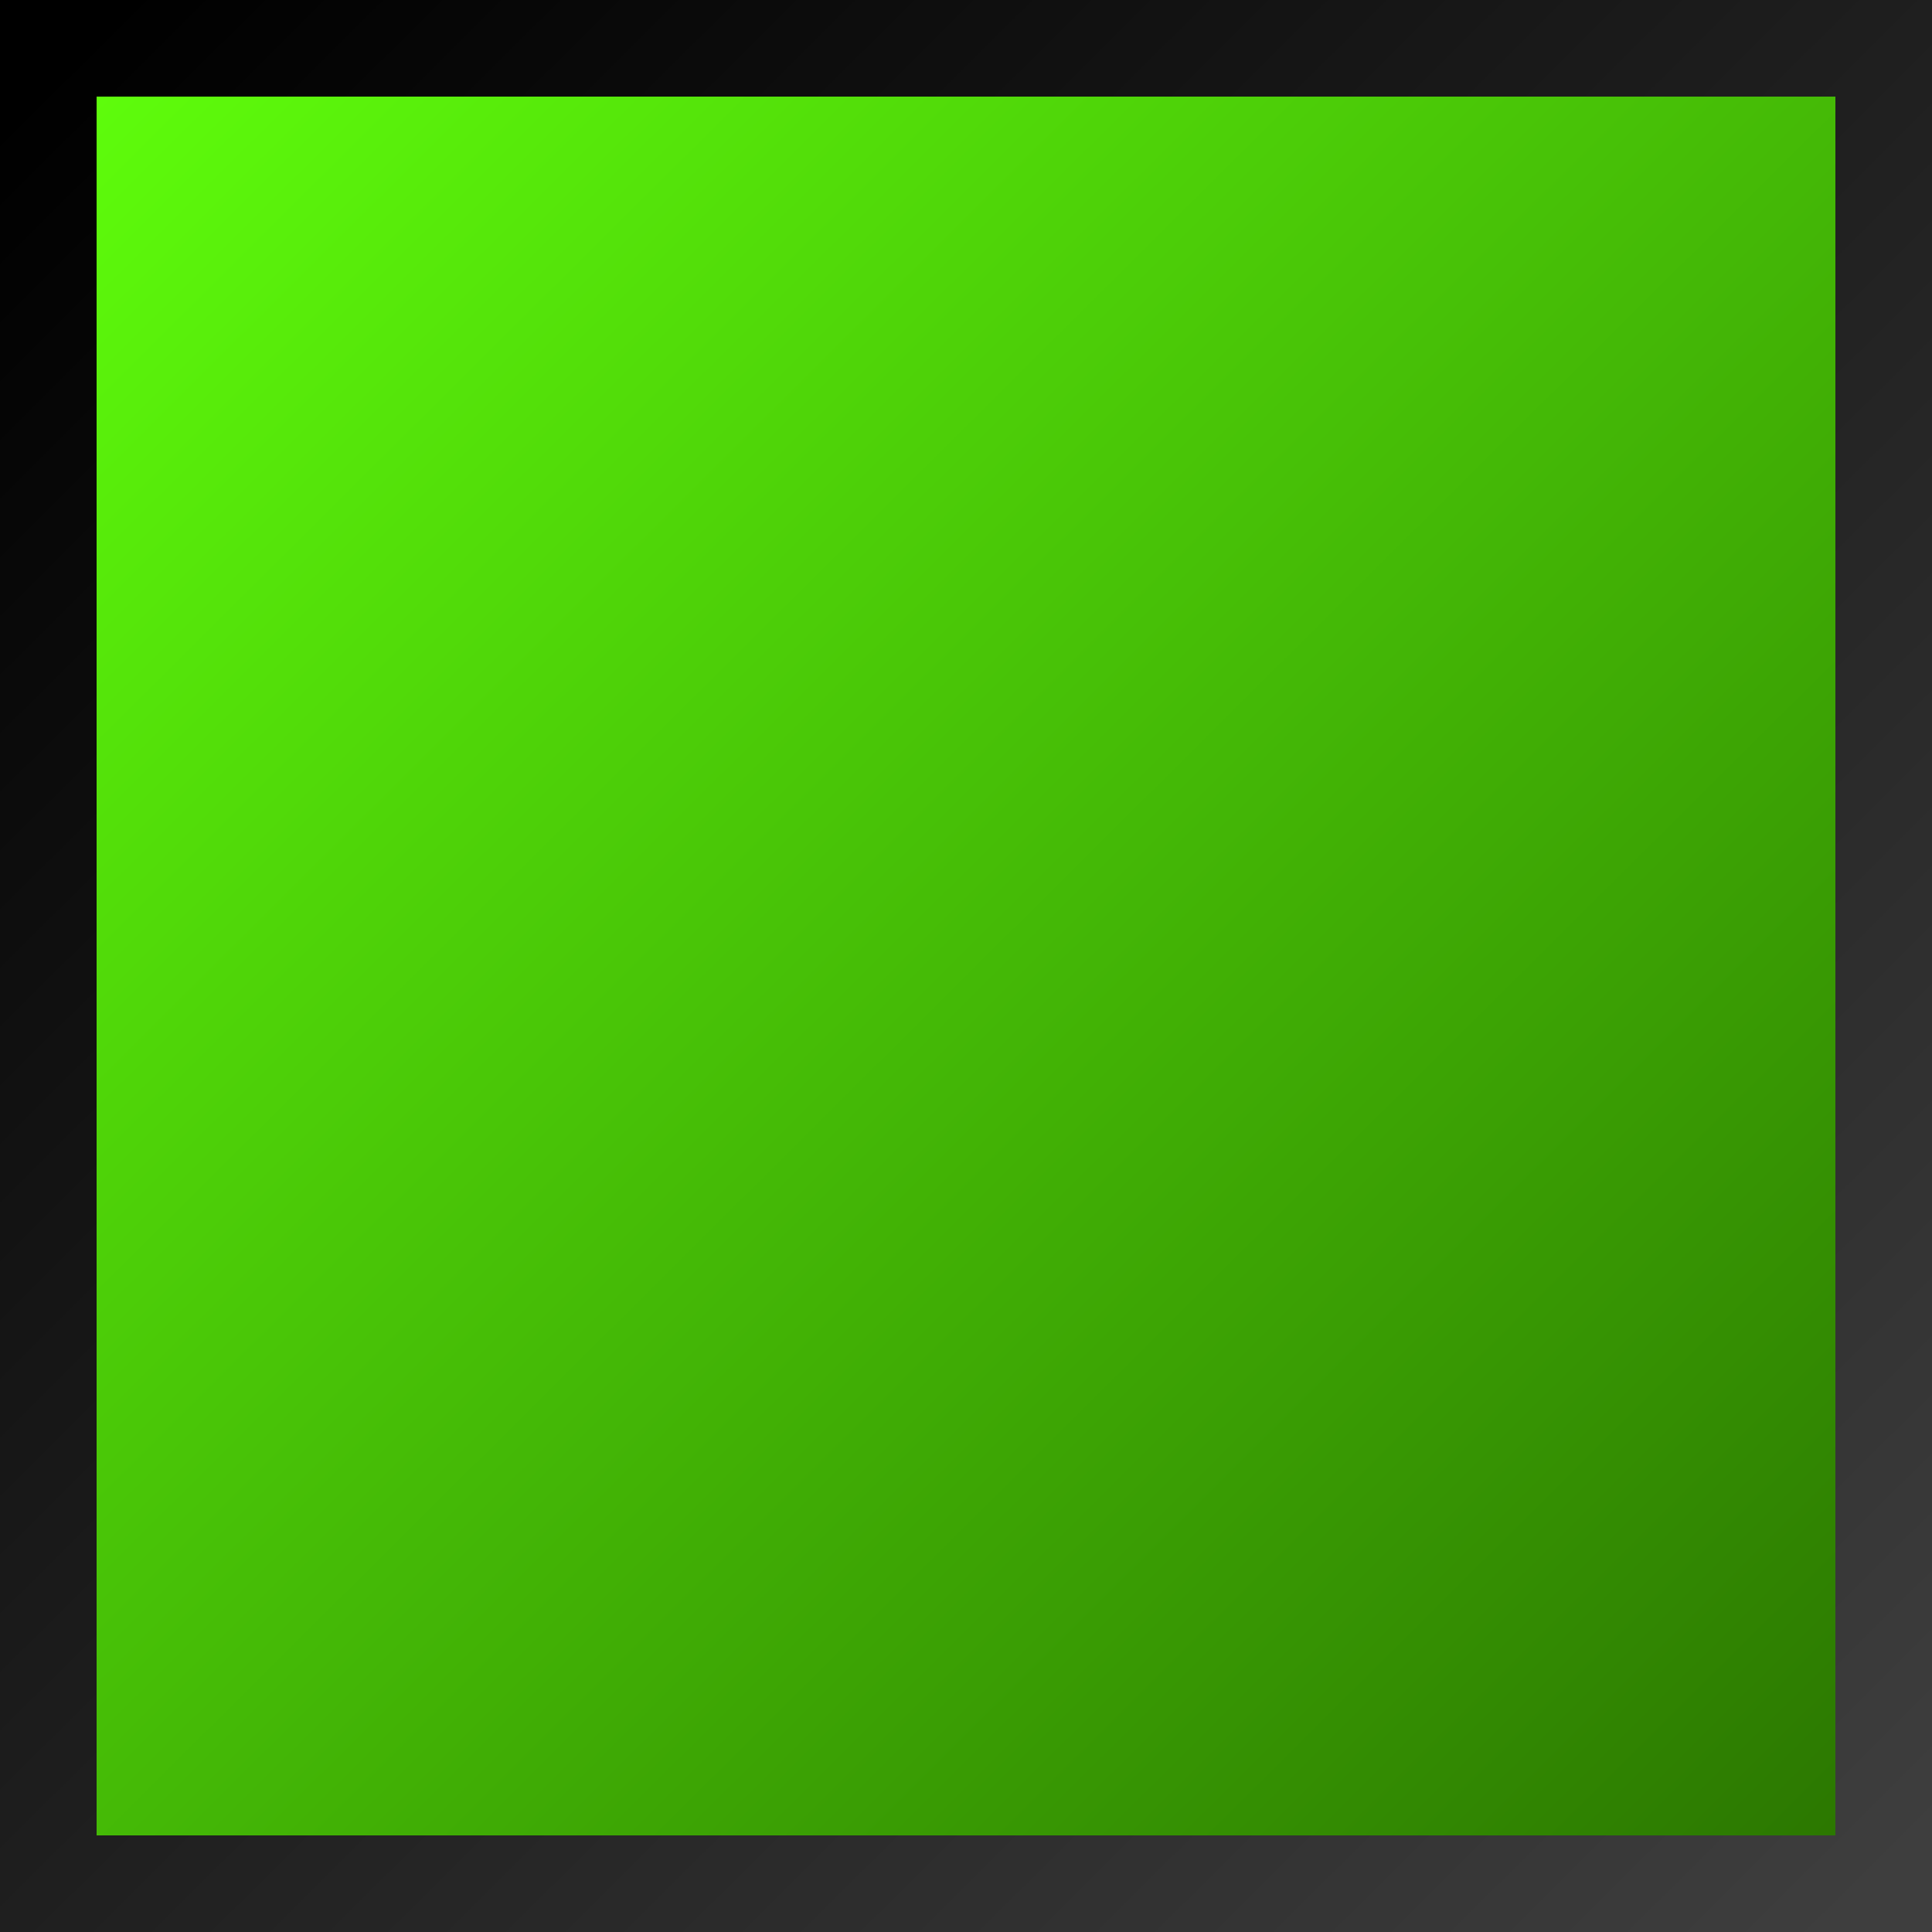
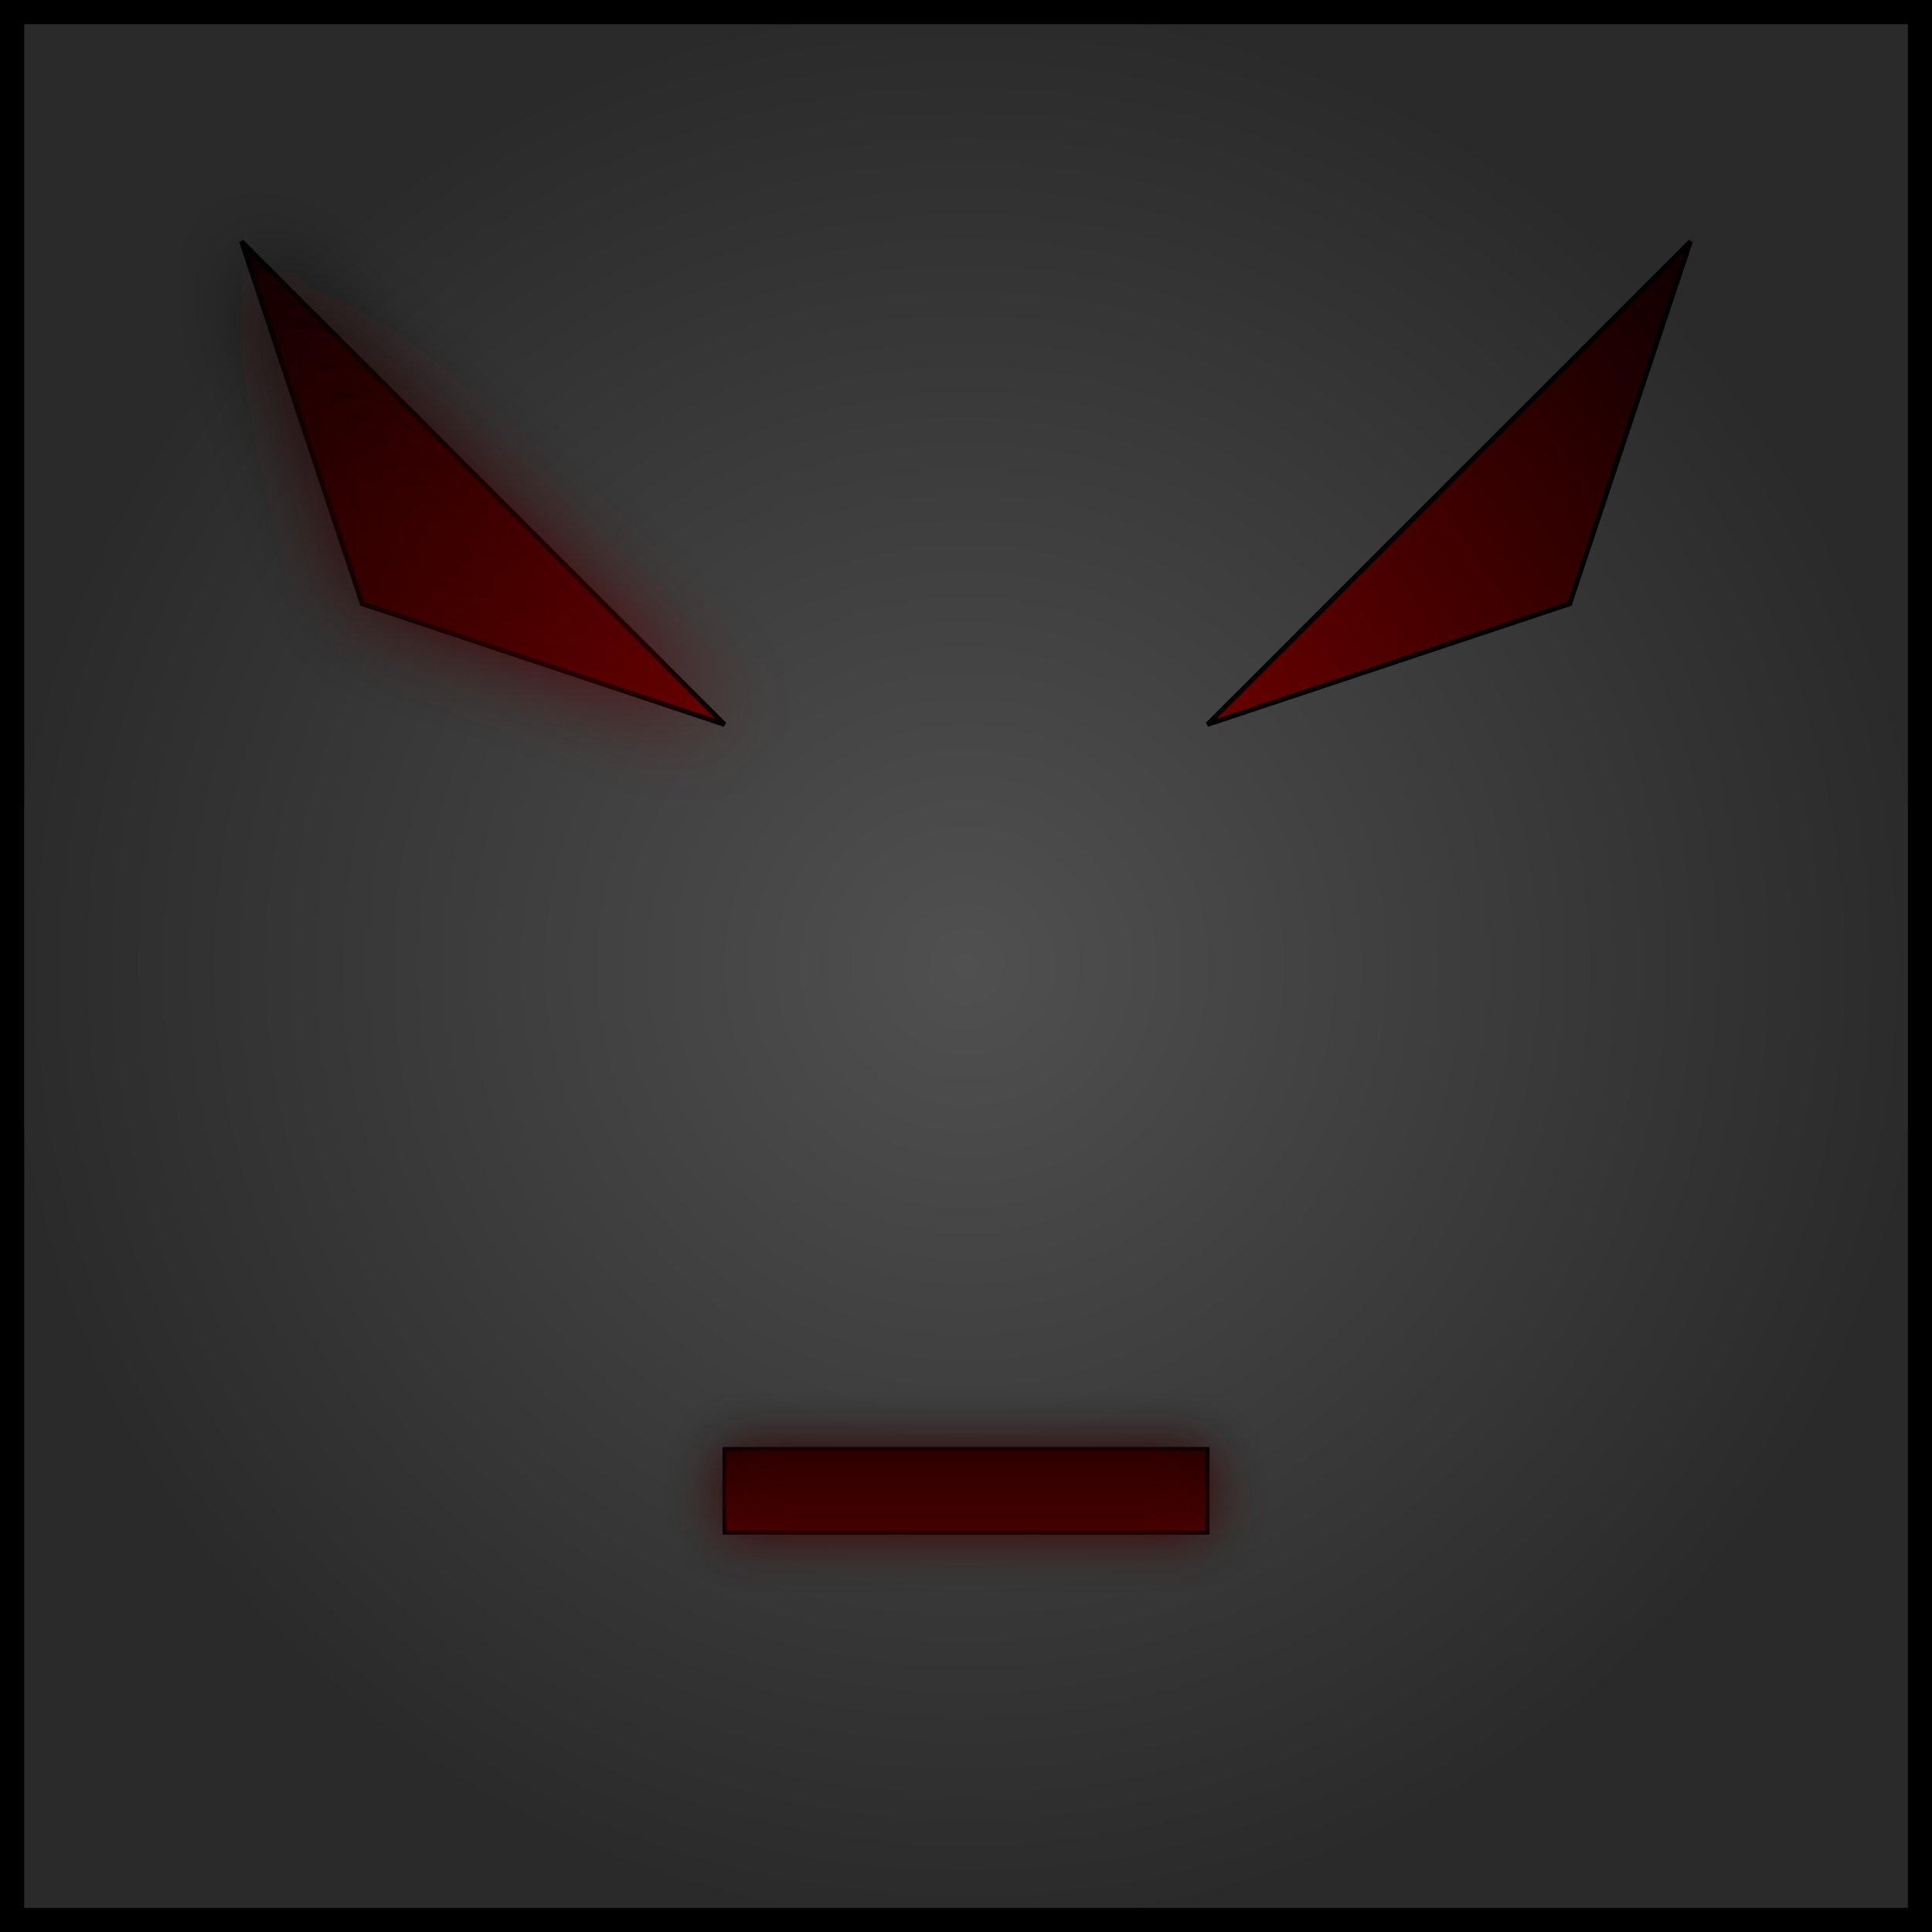
- <svg xmlns="http://www.w3.org/2000/svg" xmlns:xlink="http://www.w3.org/1999/xlink" width="200" height="200" id="svg2" version="1.1">
-   <defs id="defs4">
+ <svg xmlns="http://www.w3.org/2000/svg" xmlns:xlink="http://www.w3.org/1999/xlink" width="400" height="400" id="svg2987" version="1.1">
+   <defs id="defs2989">
+     <linearGradient id="linearGradient3834">
+       <stop style="stop-color:#760000;stop-opacity:1;" offset="0" id="stop3836" />
+       <stop style="stop-color:#000000;stop-opacity:1;" offset="1" id="stop3838" />
+     </linearGradient>
    <linearGradient id="linearGradient3767">
-       <stop style="stop-color:#000000;stop-opacity:1;" offset="0" id="stop3769" />
-       <stop style="stop-color:#3e3e3e;stop-opacity:1;" offset="1" id="stop3771" />
+       <stop style="stop-color:#505050;stop-opacity:1;" offset="0" id="stop3769" />
+       <stop style="stop-color:#2a2a2a;stop-opacity:1;" offset="1" id="stop3771" />
    </linearGradient>
-     <linearGradient id="linearGradient3757">
-       <stop style="stop-color:#2a7400;stop-opacity:1;" offset="0" id="stop3759" />
-       <stop style="stop-color:#5fff0c;stop-opacity:1;" offset="1" id="stop3761" />
-     </linearGradient>
-     <linearGradient xlink:href="#linearGradient3757" id="linearGradient3765" x1="194.409" y1="195.459" x2="6.096" y2="6.056" gradientUnits="userSpaceOnUse" />
-     <linearGradient xlink:href="#linearGradient3767" id="linearGradient3773" x1="6.096" y1="6.056" x2="194.409" y2="195.459" gradientUnits="userSpaceOnUse" />
+     <radialGradient xlink:href="#linearGradient3767" id="radialGradient3775" cx="200" cy="200" fx="200" fy="200" r="200.5" gradientUnits="userSpaceOnUse" gradientTransform="translate(0,652.3622)" />
+     <linearGradient xlink:href="#linearGradient3834" id="linearGradient3908" gradientUnits="userSpaceOnUse" x1="175" y1="150" x2="25" y2="50" />
+     <filter id="filter4027" x="-0.216" width="1.432" y="-0.216" height="1.432">
+       <feGaussianBlur stdDeviation="9" id="feGaussianBlur4029" />
+     </filter>
+     <filter id="filter4031" x="-0.216" width="1.432" y="-0.216" height="1.432">
+       <feGaussianBlur stdDeviation="9" id="feGaussianBlur4033" />
+     </filter>
+     <linearGradient xlink:href="#linearGradient3834" id="linearGradient4079" x1="200" y1="350" x2="200" y2="275" gradientUnits="userSpaceOnUse" gradientTransform="matrix(1,0,0,0.6926767,0,744.5592)" />
+     <filter id="filter4223" x="-0.134" width="1.269" y="-0.776" height="2.553">
+       <feGaussianBlur stdDeviation="5.602" id="feGaussianBlur4225" />
+     </filter>
  </defs>
-   <g id="layer1" transform="translate(0,-852.3622)">
-     <rect style="color:#000000;fill:url(#linearGradient3765);fill-opacity:1;fill-rule:nonzero;stroke:url(#linearGradient3773);stroke-width:10;stroke-linecap:round;stroke-linejoin:miter;stroke-miterlimit:4;stroke-opacity:1;stroke-dasharray:none;stroke-dashoffset:0;marker:none;visibility:visible;display:inline;overflow:visible;enable-background:accumulate" id="rect2987" width="190" height="190" x="5" y="5" transform="translate(0,852.3622)" />
+   <g id="layer1" transform="translate(0,-652.3622)">
+     <rect style="fill:url(#radialGradient3775);fill-opacity:1;fill-rule:evenodd;stroke:#000000;stroke-width:10;stroke-linecap:butt;stroke-linejoin:round;stroke-miterlimit:4;stroke-opacity:1;stroke-dasharray:none" id="rect2997" width="400" height="400" x="0" y="652.362" />
+     <path style="fill:url(#linearGradient3908);fill-opacity:1;stroke:#000000;stroke-width:1px;stroke-linecap:butt;stroke-linejoin:miter;stroke-opacity:1" d="M 50,50 150,150 75,125 z" id="path3832" transform="translate(0,652.3622)" />
+     <path transform="translate(0,652.3622)" id="path3959" d="M 50,50 150,150 75,125 z" style="fill:url(#linearGradient3908);fill-opacity:1;stroke:none;stroke-width:1px;stroke-linecap:butt;stroke-linejoin:miter;stroke-opacity:1;filter:url(#filter4027)" />
+     <use x="0" y="0" xlink:href="#path3832" id="use3842" transform="matrix(-1,0,0,1,400,0)" width="400" height="400" />
+     <use height="400" width="400" transform="matrix(-1,0,0,1,400,0)" id="use3961" xlink:href="#path3832" y="0" x="0" style="filter:url(#filter4031);stroke:none;stroke-opacity:1" />
+     <path style="fill:url(#linearGradient4079);fill-opacity:1;stroke:#000000;stroke-width:0.832px;stroke-linecap:butt;stroke-linejoin:miter;stroke-opacity:1" d="m 150,952.362 100,0 0,17.317 -100,0 z" id="path4071" />
+     <path id="path4085" d="m 150,952.362 100,0 0,17.317 -100,0 z" style="fill:url(#linearGradient4079);fill-opacity:1;stroke:#000000;stroke-width:0.832px;stroke-linecap:butt;stroke-linejoin:miter;stroke-opacity:1;filter:url(#filter4223)" />
  </g>
</svg>
